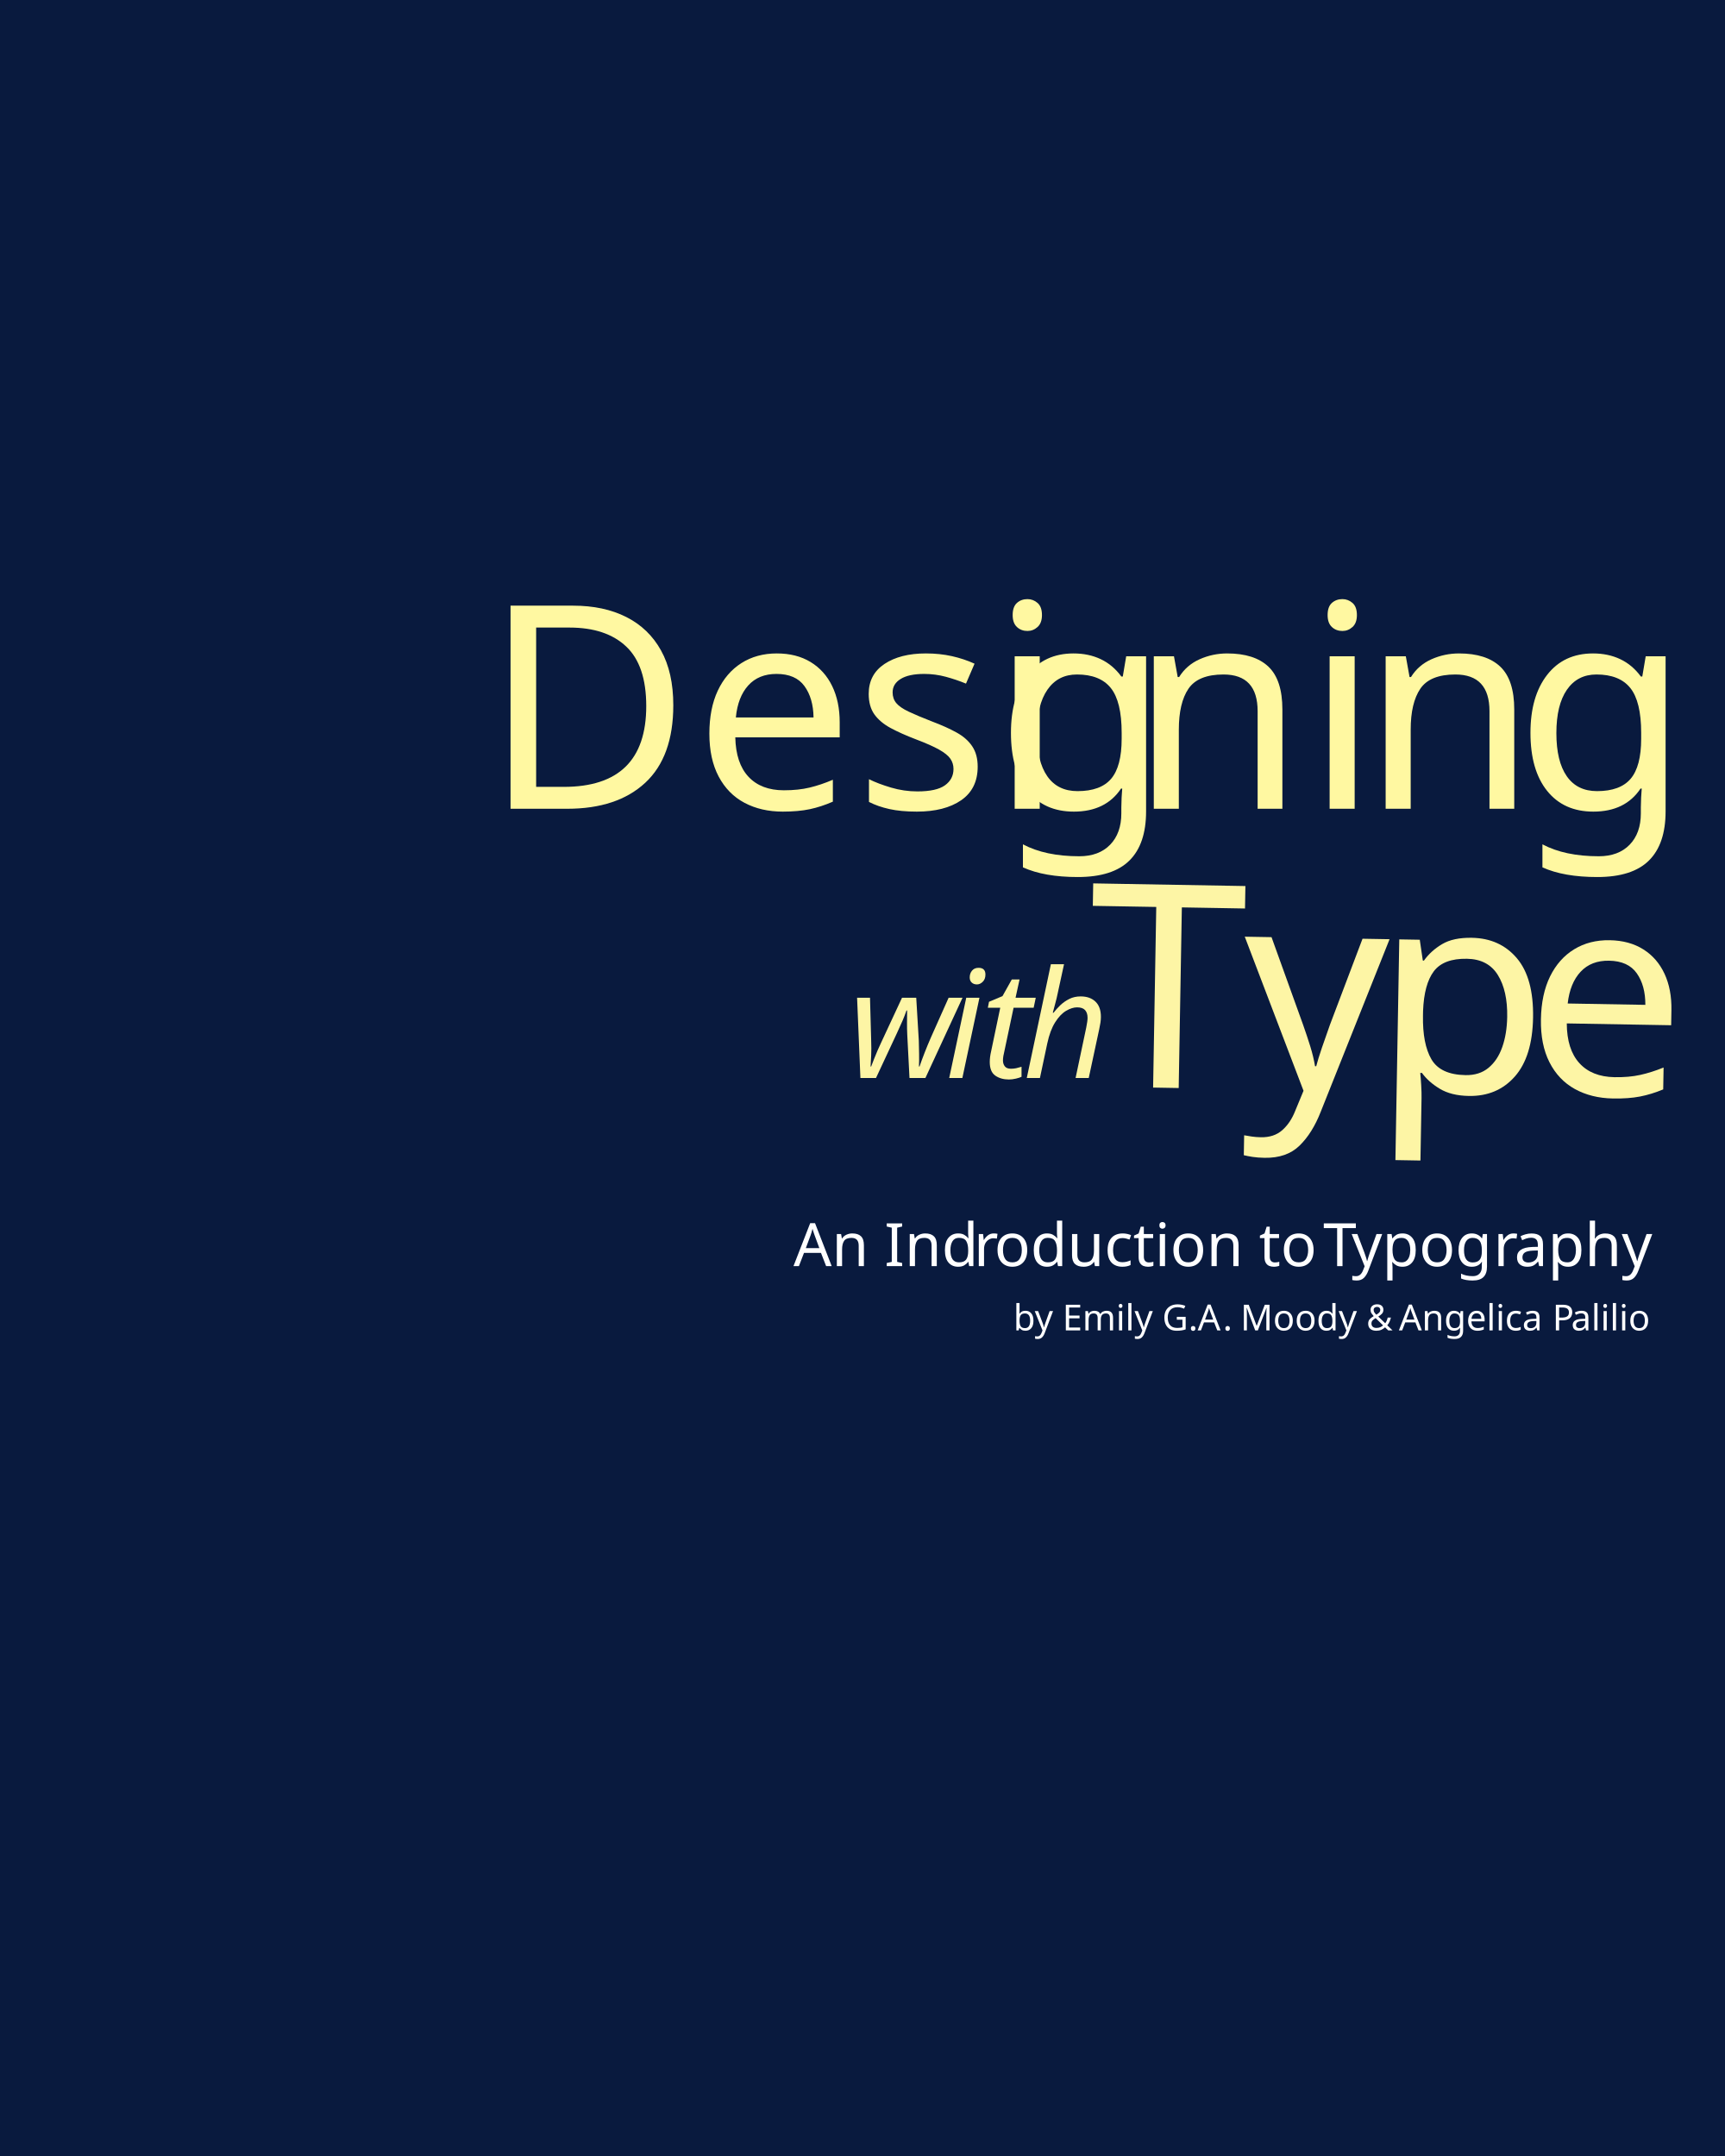
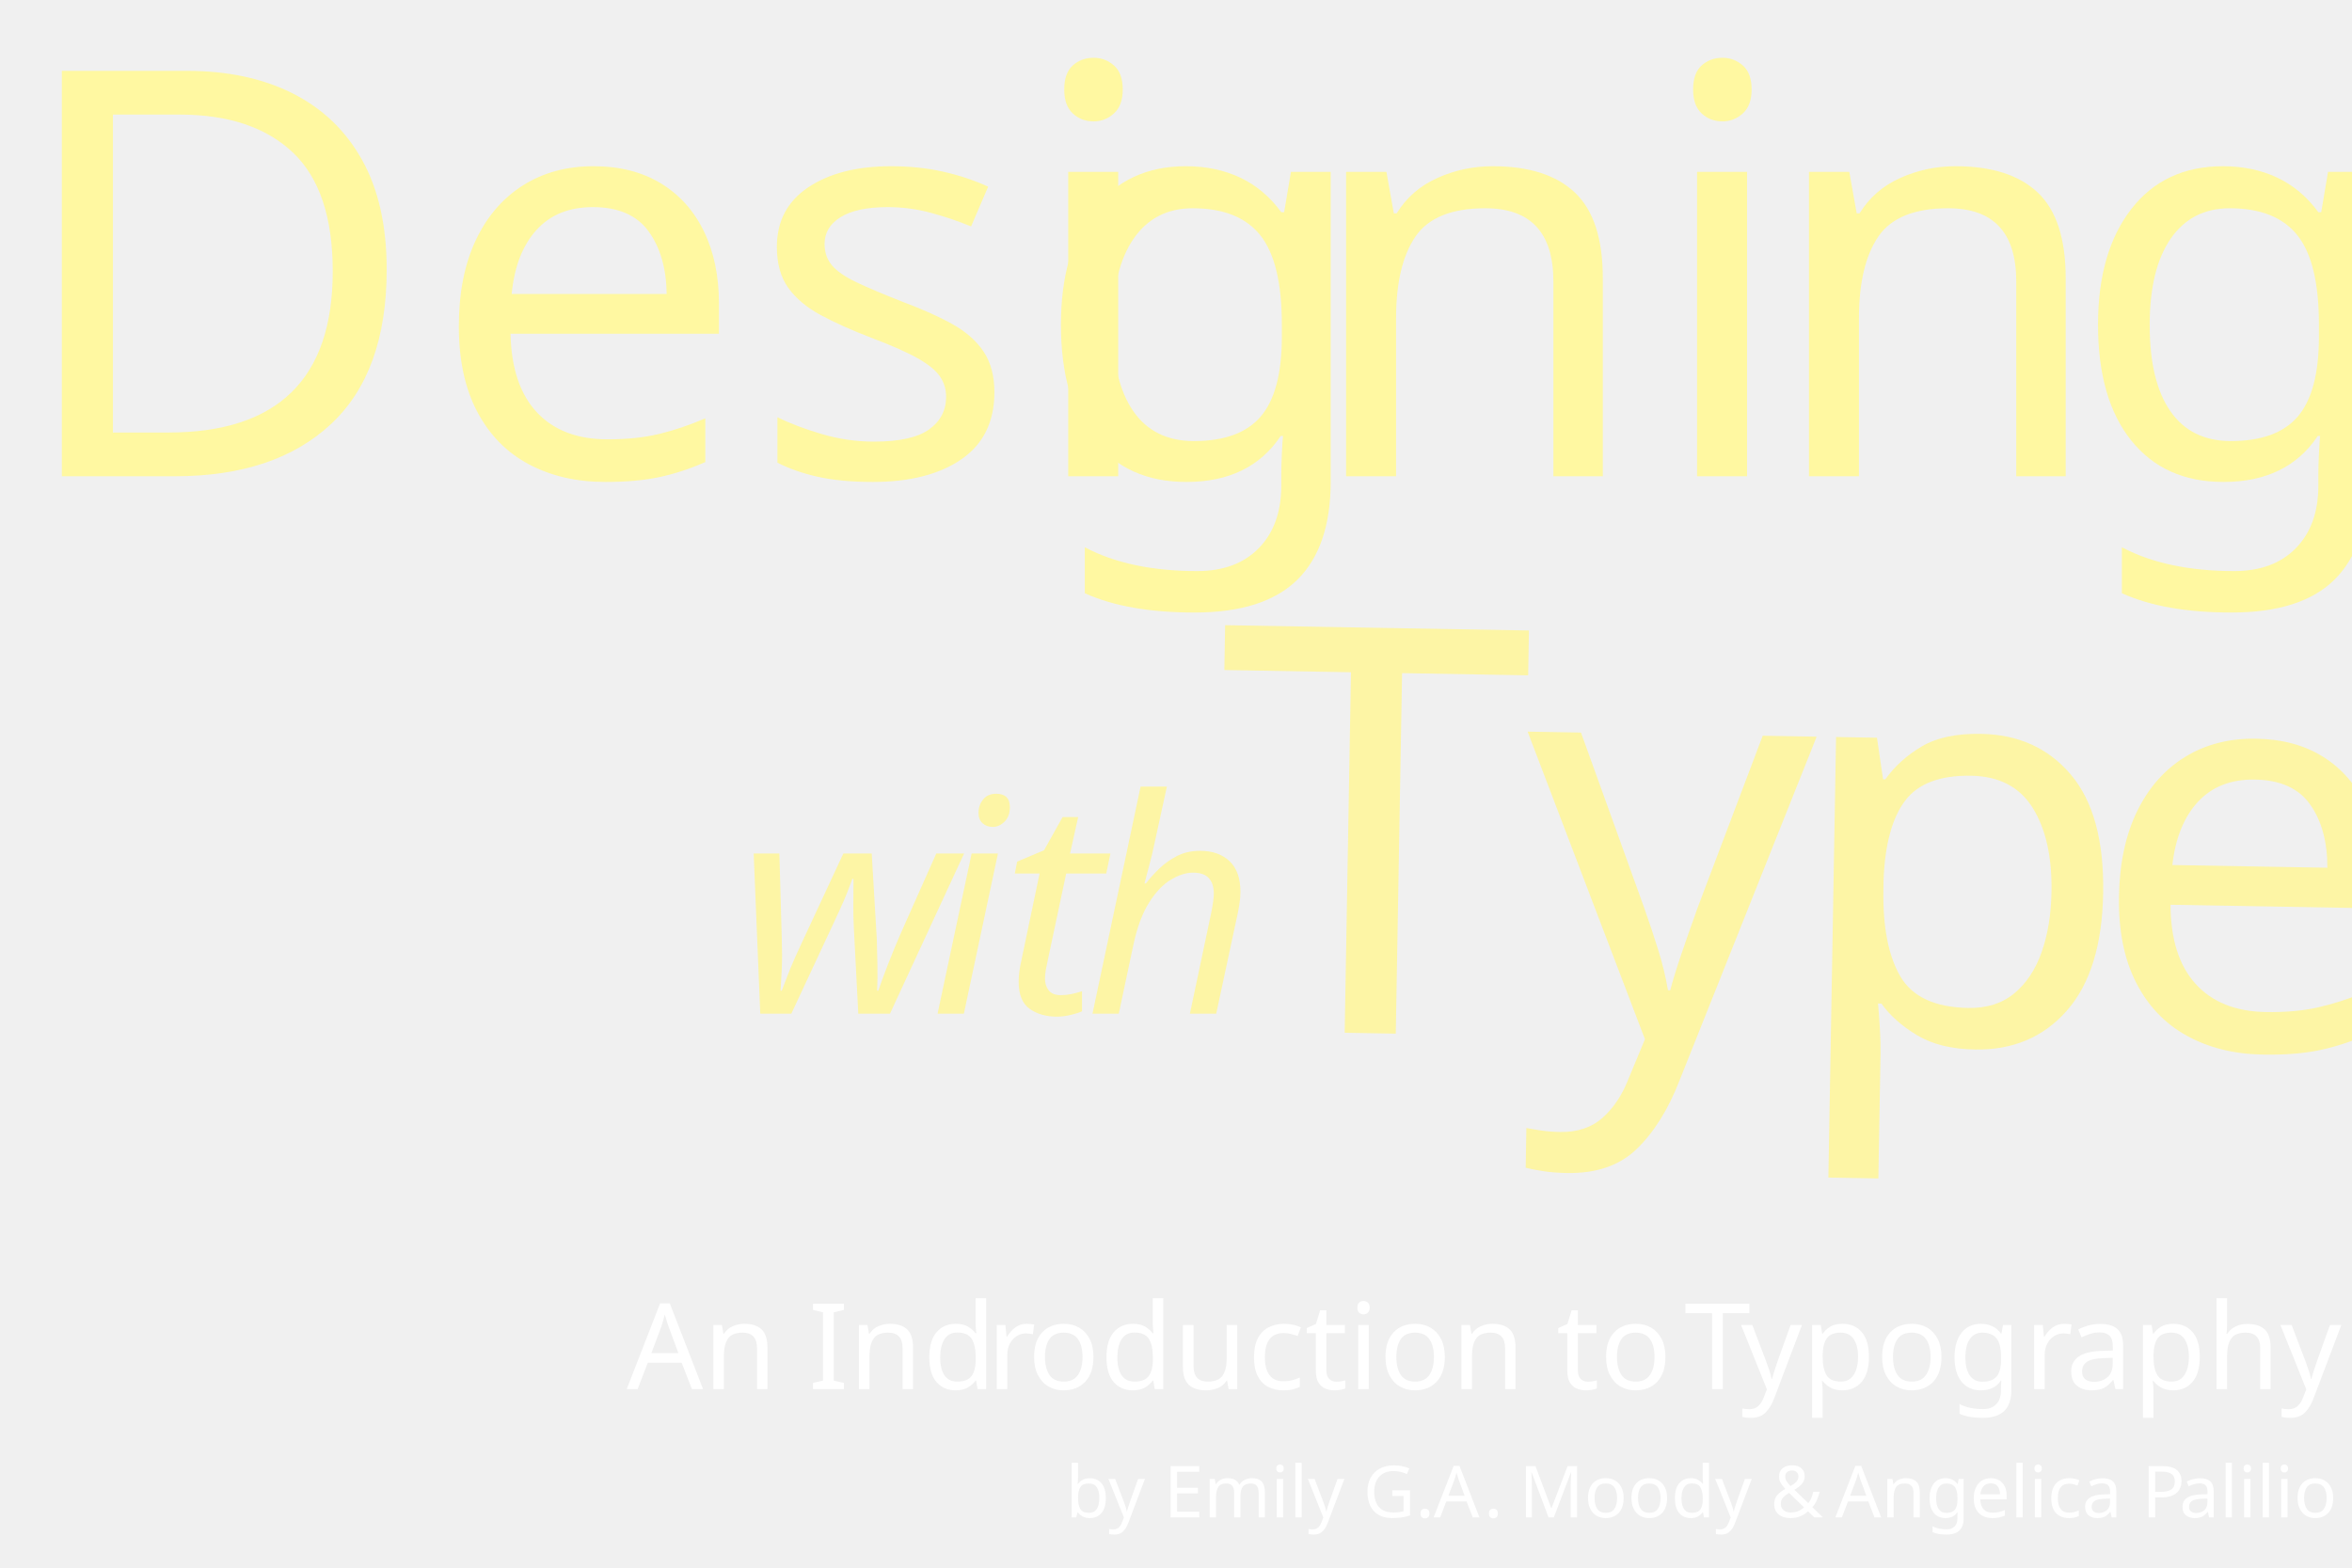
- <svg xmlns="http://www.w3.org/2000/svg" id="Layer_1" data-name="Layer 1" viewBox="0 0 576 720">
+ <svg xmlns="http://www.w3.org/2000/svg" version="1.1" viewBox="0 0 1500 1000">
  <defs>
    <style>
+       .cls-1 {
+         letter-spacing: 0em;
+       }
+ 
      .cls-1, .cls-2, .cls-3, .cls-4, .cls-5, .cls-6, .cls-7, .cls-8, .cls-9, .cls-10 {
        isolation: isolate;
      }

-       .cls-1, .cls-4 {
-         font-size: 95px;
-       }
- 
-       .cls-1, .cls-4, .cls-5 {
+       .cls-1, .cls-3, .cls-6, .cls-7, .cls-10 {
+         fill: #fff;
+         font-family: AvenirNext-Regular, 'Avenir Next';
+       }
+ 
+       .cls-1, .cls-7, .cls-10 {
+         font-size: 45.8px;
+       }
+ 
+       .cls-2 {
+         letter-spacing: 0em;
+       }
+ 
+       .cls-2, .cls-4 {
+         font-size: 362.2px;
+       }
+ 
+       .cls-2, .cls-4, .cls-5 {
+         fill: #fdf5a5;
+       }
+ 
+       .cls-2, .cls-4, .cls-9 {
        font-family: MinionPro-Regular, 'Minion Pro';
      }

-       .cls-1, .cls-4, .cls-6, .cls-8 {
-         fill: #fdf5a5;
+       .cls-3 {
+         letter-spacing: 0em;
+       }
+ 
+       .cls-3, .cls-6 {
+         font-size: 76.3px;
+       }
+ 
+       .cls-5 {
+         font-family: MinionPro-ItCapt, 'Minion Pro';
+         font-size: 190.6px;
+         font-style: italic;
      }

      .cls-11 {
-         letter-spacing: -.02em;
-       }
- 
-       .cls-12 {
        fill: #091a3e;
        stroke-width: 0px;
      }

-       .cls-2 {
-         letter-spacing: -.07em;
-       }
- 
-       .cls-2, .cls-3 {
-         font-size: 20px;
-       }
- 
-       .cls-2, .cls-3, .cls-7, .cls-10 {
-         fill: #fff;
-         font-family: AvenirNext-Regular, 'Avenir Next';
-       }
- 
-       .cls-4 {
-         letter-spacing: -.06em;
-       }
- 
-       .cls-5 {
+       .cls-7 {
+         letter-spacing: 0em;
+       }
+ 
+       .cls-9 {
        fill: #fff8a1;
-         font-size: 95px;
-       }
- 
-       .cls-6 {
-         font-family: MinionPro-CnIt, 'Minion Pro';
-         font-size: 50px;
-       }
- 
-       .cls-6, .cls-8 {
-         font-style: italic;
-       }
- 
-       .cls-7 {
-         letter-spacing: -.03em;
-       }
- 
-       .cls-7, .cls-10 {
-         font-size: 12px;
-       }
- 
-       .cls-8 {
-         font-family: MinionPro-It, 'Minion Pro';
-         font-size: 51px;
+         font-size: 362.2px;
+       }
+ 
+       .cls-12 {
+         display: none;
      }
    </style>
  </defs>
-   <rect class="cls-12" width="576" height="720" />
-   <g class="cls-9">
-     <text class="cls-10" transform="translate(338.36 444.28)">
-       <tspan x="0" y="0">by Emily G.</tspan>
-       <tspan class="cls-11" x="61.55" y="0">A</tspan>
-     </text>
-     <text class="cls-7" transform="translate(408.31 444.28)">
-       <tspan x="0" y="0">.</tspan>
-     </text>
-     <text class="cls-10" transform="translate(411.07 444.28)">
-       <tspan x="0" y="0" xml:space="preserve"> Moody &amp;</tspan>
-     </text>
-     <text class="cls-10" transform="translate(464.31 444.28)">
-       <tspan x="0" y="0"> </tspan>
-     </text>
-     <text class="cls-10" transform="translate(467.11 444.28)">
-       <tspan x="0" y="0">Angelica </tspan>
-     </text>
-     <text class="cls-10" transform="translate(518.36 444.28)">
-       <tspan x="0" y="0">P</tspan>
-     </text>
-     <text class="cls-10" transform="translate(524.61 444.28)">
-       <tspan x="0" y="0">alilio</tspan>
-     </text>
+   <g id="Layer_2" data-name="Layer 2" class="cls-12">
+     <rect class="cls-11" x="190.7" y="-199.4" width="1204.5" height="1443.9" />
  </g>
-   <g class="cls-9">
-     <text class="cls-3" transform="translate(264.95 422.83)">
-       <tspan x="0" y="0">An Ind</tspan>
-     </text>
-     <text class="cls-3" transform="translate(325.13 422.83)">
-       <tspan x="0" y="0">r</tspan>
-     </text>
-     <text class="cls-3" transform="translate(331.99 422.83)">
-       <tspan x="0" y="0">oduction to</tspan>
-     </text>
-     <text class="cls-3" transform="translate(437.31 422.83)">
-       <tspan x="0" y="0"> </tspan>
-     </text>
-     <text class="cls-2" transform="translate(441.83 422.83)">
-       <tspan x="0" y="0">T</tspan>
-     </text>
-     <text class="cls-3" transform="translate(451.33 422.83)">
-       <tspan x="0" y="0">ypog</tspan>
-     </text>
-     <text class="cls-3" transform="translate(498.65 422.83)">
-       <tspan x="0" y="0">r</tspan>
-     </text>
-     <text class="cls-3" transform="translate(505.63 422.83)">
-       <tspan x="0" y="0">aphy</tspan>
-     </text>
-   </g>
-   <g class="cls-9">
-     <text class="cls-5" transform="translate(161.26 270.09)">
-       <tspan x="0" y="0">D</tspan>
-     </text>
-     <text class="cls-5" transform="translate(231.65 270.09)">
-       <tspan x="0" y="0">esi</tspan>
-     </text>
-     <text class="cls-5" transform="translate(332.35 270.09)">
-       <tspan x="0" y="0">g</tspan>
-     </text>
-     <text class="cls-5" transform="translate(377.19 270.09)">
-       <tspan x="0" y="0">ni</tspan>
-     </text>
-     <text class="cls-5" transform="translate(454.61 270.09)">
-       <tspan x="0" y="0">n</tspan>
-     </text>
-     <text class="cls-5" transform="translate(505.82 270.09)">
-       <tspan x="0" y="0">g </tspan>
-     </text>
-   </g>
-   <g class="cls-9">
-     <text class="cls-6" transform="translate(283.35 360)">
-       <tspan x="0" y="0">w</tspan>
-     </text>
-     <text class="cls-6" transform="translate(315.55 360)">
-       <tspan x="0" y="0">i</tspan>
-     </text>
-     <text class="cls-6" transform="translate(327.65 360)">
-       <tspan x="0" y="0">t</tspan>
-     </text>
-     <text class="cls-6" transform="translate(341.45 360)">
-       <tspan x="0" y="0">h</tspan>
-     </text>
-   </g>
-   <text class="cls-8" transform="translate(365 360)">
-     <tspan x="0" y="0"> </tspan>
-   </text>
-   <g class="cls-9">
-     <text class="cls-4" transform="translate(362.9 362.81) rotate(1)">
-       <tspan x="0" y="0">T</tspan>
-     </text>
-     <text class="cls-1" transform="translate(414.66 363.72) rotate(1)">
-       <tspan x="0" y="0">y</tspan>
-     </text>
-     <text class="cls-1" transform="translate(458.27 364.48) rotate(1)">
-       <tspan x="0" y="0">p</tspan>
-     </text>
-     <text class="cls-1" transform="translate(508.88 365.37) rotate(1)">
-       <tspan x="0" y="0">e </tspan>
-     </text>
+   <g id="Layer_1" data-name="Layer 1">
+     <g class="cls-8">
+       <g class="cls-8">
+         <text class="cls-10" transform="translate(679.6 967.9)">
+           <tspan x="0" y="0">by Emily G.</tspan>
+         </text>
+         <text class="cls-7" transform="translate(914.3 967.9)">
+           <tspan x="0" y="0">A</tspan>
+         </text>
+       </g>
+       <g class="cls-8">
+         <text class="cls-1" transform="translate(946.3 967.9)">
+           <tspan x="0" y="0">.</tspan>
+         </text>
+       </g>
+       <g class="cls-8">
+         <text class="cls-10" transform="translate(956.8 967.9)">
+           <tspan x="0" y="0" xml:space="preserve"> Moody &amp;</tspan>
+         </text>
+       </g>
+       <g class="cls-8">
+         <text class="cls-10" transform="translate(1170.5 967.9)">
+           <tspan x="0" y="0">Angelica</tspan>
+         </text>
+       </g>
+       <g class="cls-8">
+         <text class="cls-10" transform="translate(1365.9 967.9)">
+           <tspan x="0" y="0">P</tspan>
+         </text>
+       </g>
+       <g class="cls-8">
+         <text class="cls-10" transform="translate(1389.8 967.9)">
+           <tspan x="0" y="0">alilio</tspan>
+         </text>
+       </g>
+     </g>
+     <g class="cls-8">
+       <g class="cls-8">
+         <text class="cls-6" transform="translate(399.7 886.1)">
+           <tspan x="0" y="0">An Ind</tspan>
+         </text>
+       </g>
+       <g class="cls-8">
+         <text class="cls-6" transform="translate(629.2 886.1)">
+           <tspan x="0" y="0">r</tspan>
+         </text>
+       </g>
+       <g class="cls-8">
+         <text class="cls-6" transform="translate(655.3 886.1)">
+           <tspan x="0" y="0">oduction to</tspan>
+         </text>
+       </g>
+       <g class="cls-8">
+         <text class="cls-3" transform="translate(1074.1 886.1)">
+           <tspan x="0" y="0">T</tspan>
+         </text>
+       </g>
+       <g class="cls-8">
+         <text class="cls-6" transform="translate(1110.3 886.1)">
+           <tspan x="0" y="0">ypog</tspan>
+         </text>
+       </g>
+       <g class="cls-8">
+         <text class="cls-6" transform="translate(1290.8 886.1)">
+           <tspan x="0" y="0">r</tspan>
+         </text>
+       </g>
+       <g class="cls-8">
+         <text class="cls-6" transform="translate(1317.4 886.1)">
+           <tspan x="0" y="0">aphy</tspan>
+         </text>
+       </g>
+     </g>
+     <g class="cls-8">
+       <g class="cls-8">
+         <text class="cls-9" transform="translate(4.3 303.8)">
+           <tspan x="0" y="0">D</tspan>
+         </text>
+       </g>
+       <g class="cls-8">
+         <text class="cls-9" transform="translate(272.7 303.8)">
+           <tspan x="0" y="0">esi</tspan>
+         </text>
+       </g>
+       <g class="cls-8">
+         <text class="cls-9" transform="translate(656.7 303.8)">
+           <tspan x="0" y="0">g</tspan>
+         </text>
+       </g>
+       <g class="cls-8">
+         <text class="cls-9" transform="translate(827.7 303.8)">
+           <tspan x="0" y="0">ni</tspan>
+         </text>
+       </g>
+       <g class="cls-8">
+         <text class="cls-9" transform="translate(1122.9 303.8)">
+           <tspan x="0" y="0">n</tspan>
+         </text>
+       </g>
+       <g class="cls-8">
+         <text class="cls-9" transform="translate(1318.1 303.8)">
+           <tspan x="0" y="0">g</tspan>
+         </text>
+       </g>
+     </g>
+     <g class="cls-8">
+       <g class="cls-8">
+         <text class="cls-5" transform="translate(469.8 646.6)">
+           <tspan x="0" y="0">w</tspan>
+         </text>
+       </g>
+       <g class="cls-8">
+         <text class="cls-5" transform="translate(592.6 646.6)">
+           <tspan x="0" y="0">i</tspan>
+         </text>
+       </g>
+       <g class="cls-8">
+         <text class="cls-5" transform="translate(638.8 646.6)">
+           <tspan x="0" y="0">t</tspan>
+         </text>
+       </g>
+       <g class="cls-8">
+         <text class="cls-5" transform="translate(691.4 646.6)">
+           <tspan x="0" y="0">h</tspan>
+         </text>
+       </g>
+     </g>
+     <g class="cls-8">
+       <g class="cls-8">
+         <text class="cls-2" transform="translate(773.2 657.3) rotate(1)">
+           <tspan x="0" y="0">T</tspan>
+         </text>
+       </g>
+       <g class="cls-8">
+         <text class="cls-4" transform="translate(970.5 660.8) rotate(1)">
+           <tspan x="0" y="0">y</tspan>
+         </text>
+       </g>
+       <g class="cls-8">
+         <text class="cls-4" transform="translate(1136.8 663.7) rotate(1)">
+           <tspan x="0" y="0">p</tspan>
+         </text>
+       </g>
+       <g class="cls-8">
+         <text class="cls-4" transform="translate(1329.8 667.1) rotate(1)">
+           <tspan x="0" y="0">e</tspan>
+         </text>
+       </g>
+     </g>
  </g>
</svg>
